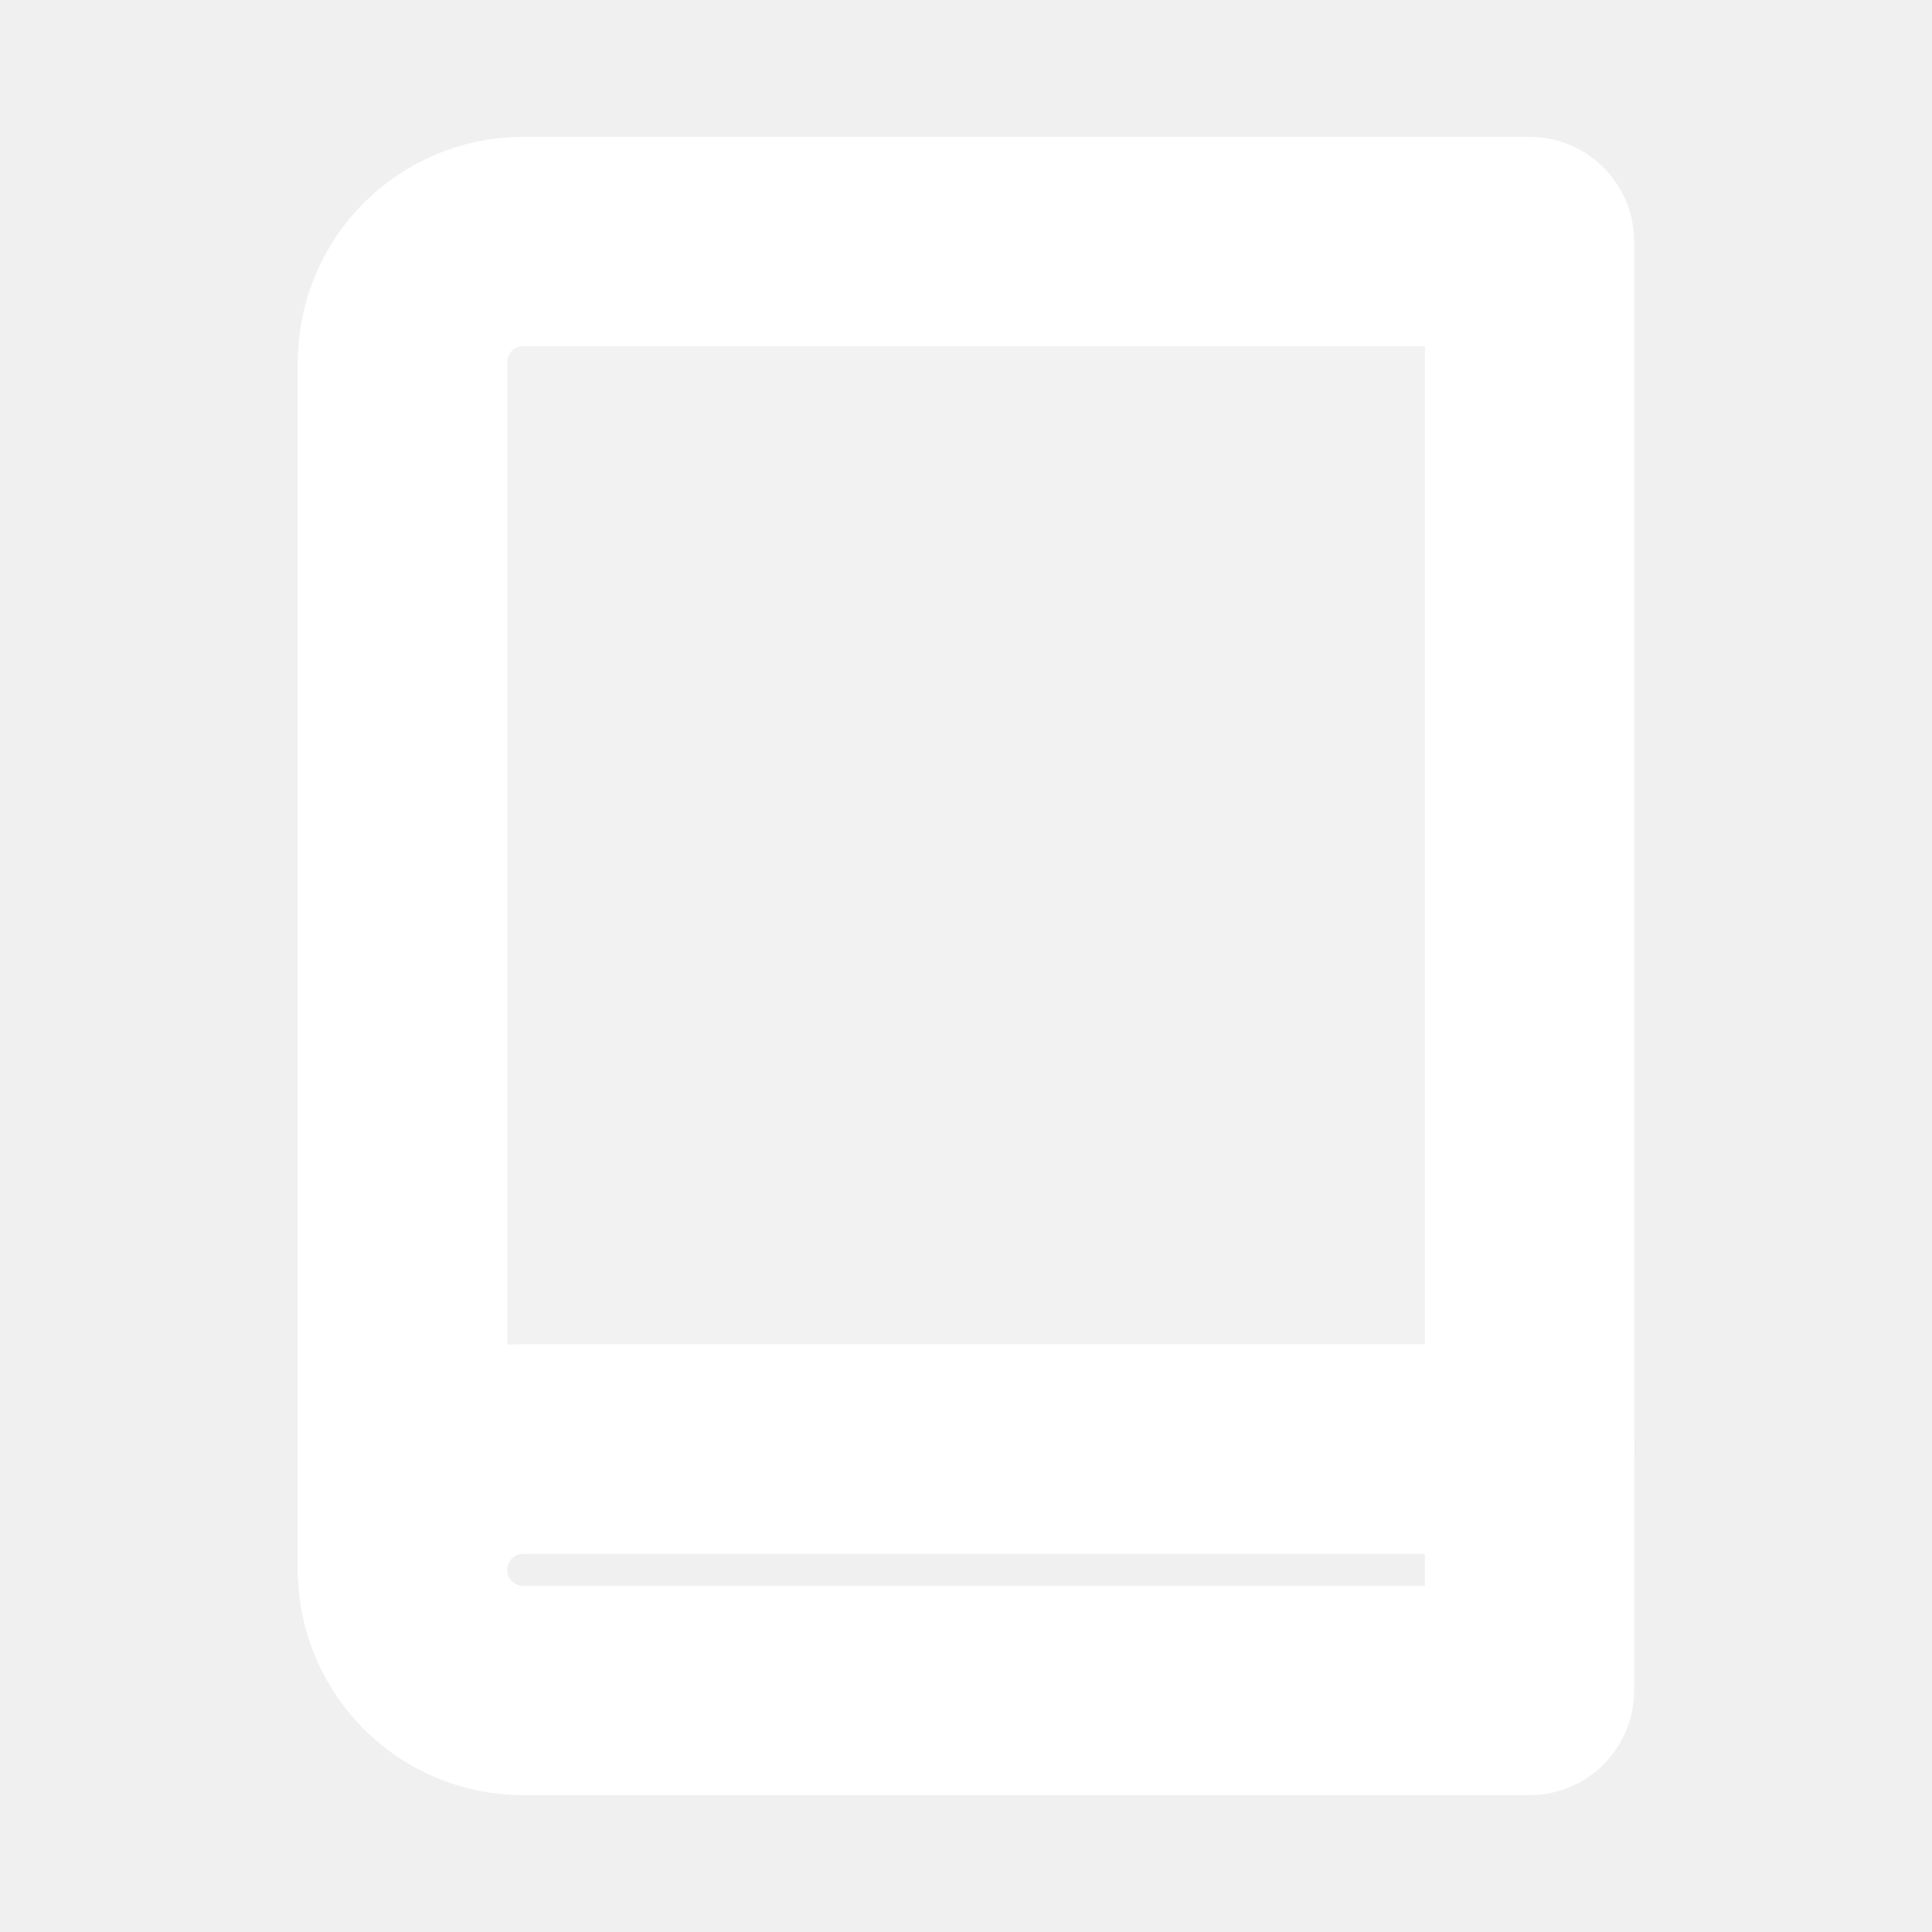
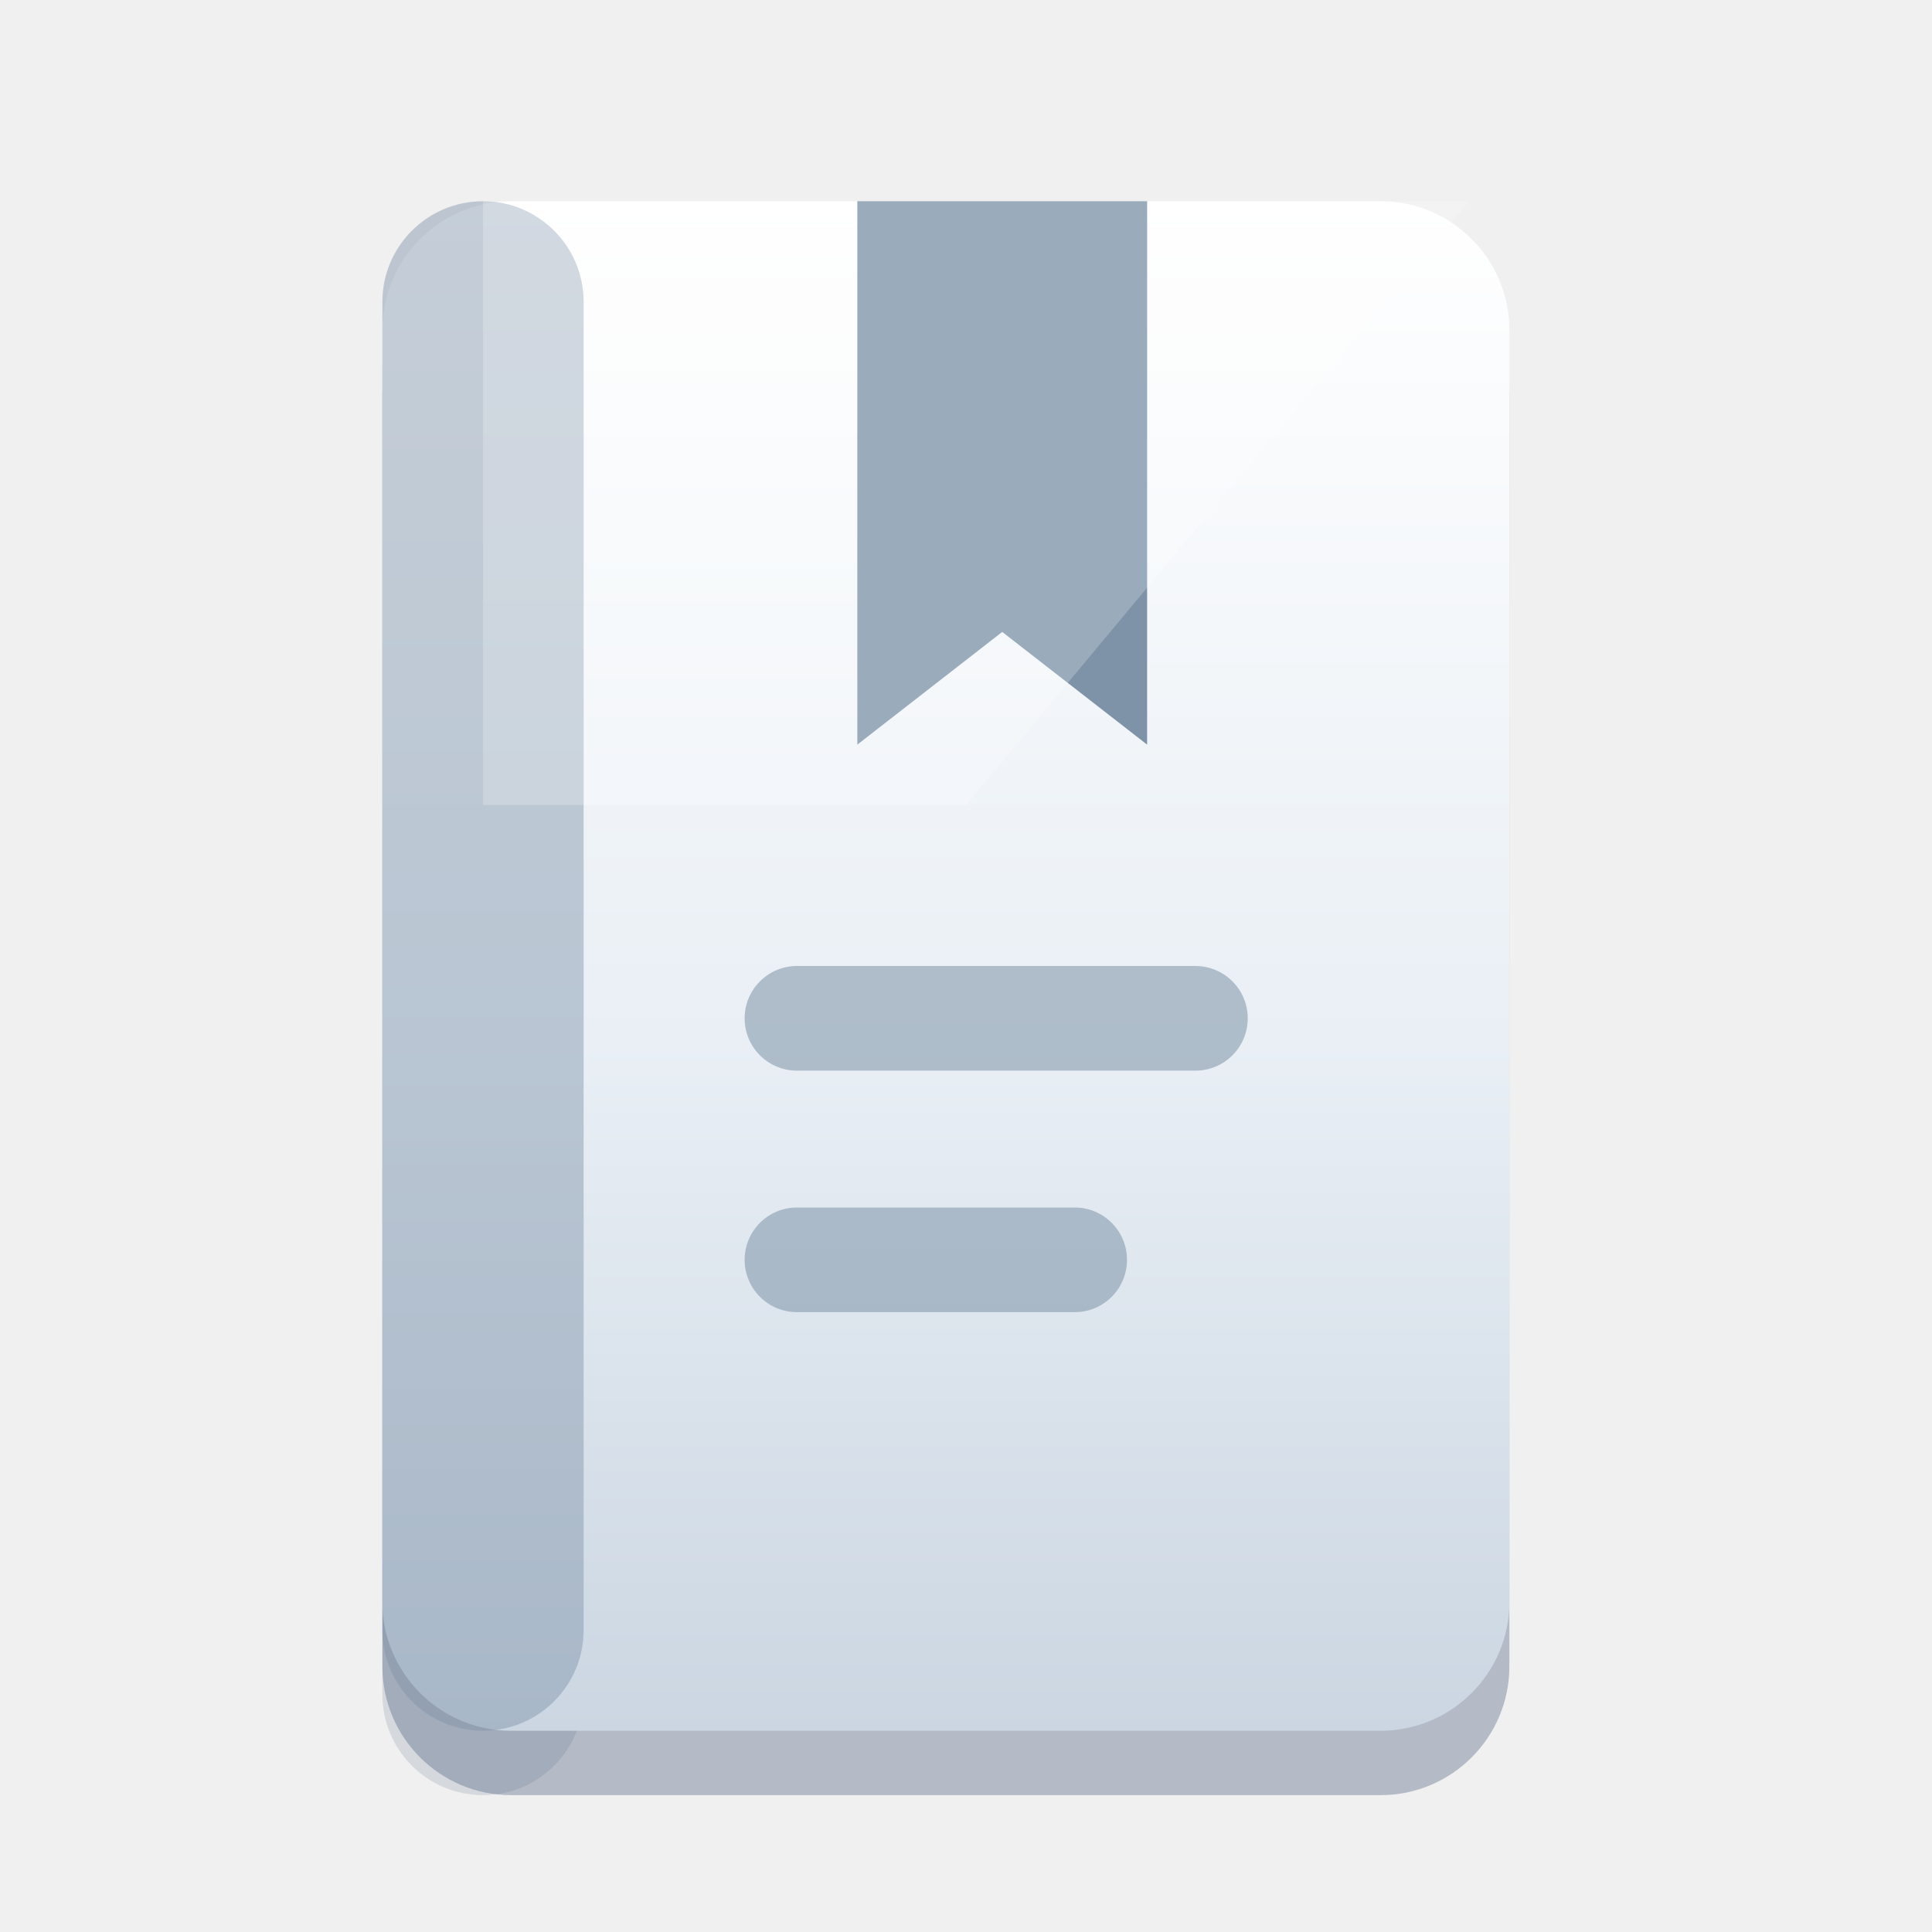
- <svg xmlns="http://www.w3.org/2000/svg" width="24" height="24" viewBox="0 0 24 24" fill="none" stroke="white" stroke-width="2.6" stroke-linecap="round" stroke-linejoin="round">
-   <path d="M5 4.5A1.5 1.5 0 0 1 6.5 3H19v15H6.5A1.5 1.5 0 0 0 5 19.5z" fill="white" fill-opacity="0.12" />
-   <path d="M5 19.5A1.5 1.5 0 0 1 6.5 18H19v3H6.5A1.5 1.5 0 0 1 5 19.5z" />
-   <path d="M5 19.5V4.5" />
+ <svg xmlns="http://www.w3.org/2000/svg" width="48" height="48" viewBox="0 0 48 48">
+   <defs>
+     <linearGradient id="wg" x1="0" y1="0" x2="0" y2="1">
+       <stop offset="0" stop-color="#FFFFFF" />
+       <stop offset="0.55" stop-color="#E9EFF5" />
+       <stop offset="1" stop-color="#CBD6E2" />
+     </linearGradient>
+   </defs>
+   <g transform="translate(0 1.6)">
+     <rect x="9.5" y="5" width="28" height="38" rx="3.2" fill="rgba(70,90,120,0.35)" />
+     <rect x="9.5" y="5" width="5" height="38" rx="2.5" fill="rgba(70,90,120,0.35)" opacity="0.45" />
+     <path d="M28.5 5v13.5l-3.6-2.8-3.6 2.8V5Z" fill="rgba(70,90,120,0.35)" />
+     <g fill="rgba(70,90,120,0.35)" opacity="0.55">
+       <rect x="18.5" y="24" width="12.5" height="2.6" rx="1.3" />
+       <rect x="18.5" y="30" width="9.5" height="2.6" rx="1.3" />
+     </g>
+   </g>
+   <rect x="9.5" y="5" width="28" height="38" rx="3.2" fill="url(#wg)" />
+   <rect x="9.5" y="5" width="5" height="38" rx="2.5" fill="#7E93A8" opacity="0.45" />
+   <path d="M28.5 5v13.5l-3.6-2.8-3.6 2.8V5Z" fill="#7E93A8" />
+   <g fill="#7E93A8" opacity="0.55">
+     <rect x="18.5" y="24" width="12.5" height="2.6" rx="1.3" />
+     <rect x="18.5" y="30" width="9.5" height="2.6" rx="1.3" />
+   </g>
+   <path d="M12 5h24.5L24 20H12Z" fill="#FFFFFF" opacity="0.22" />
</svg>
